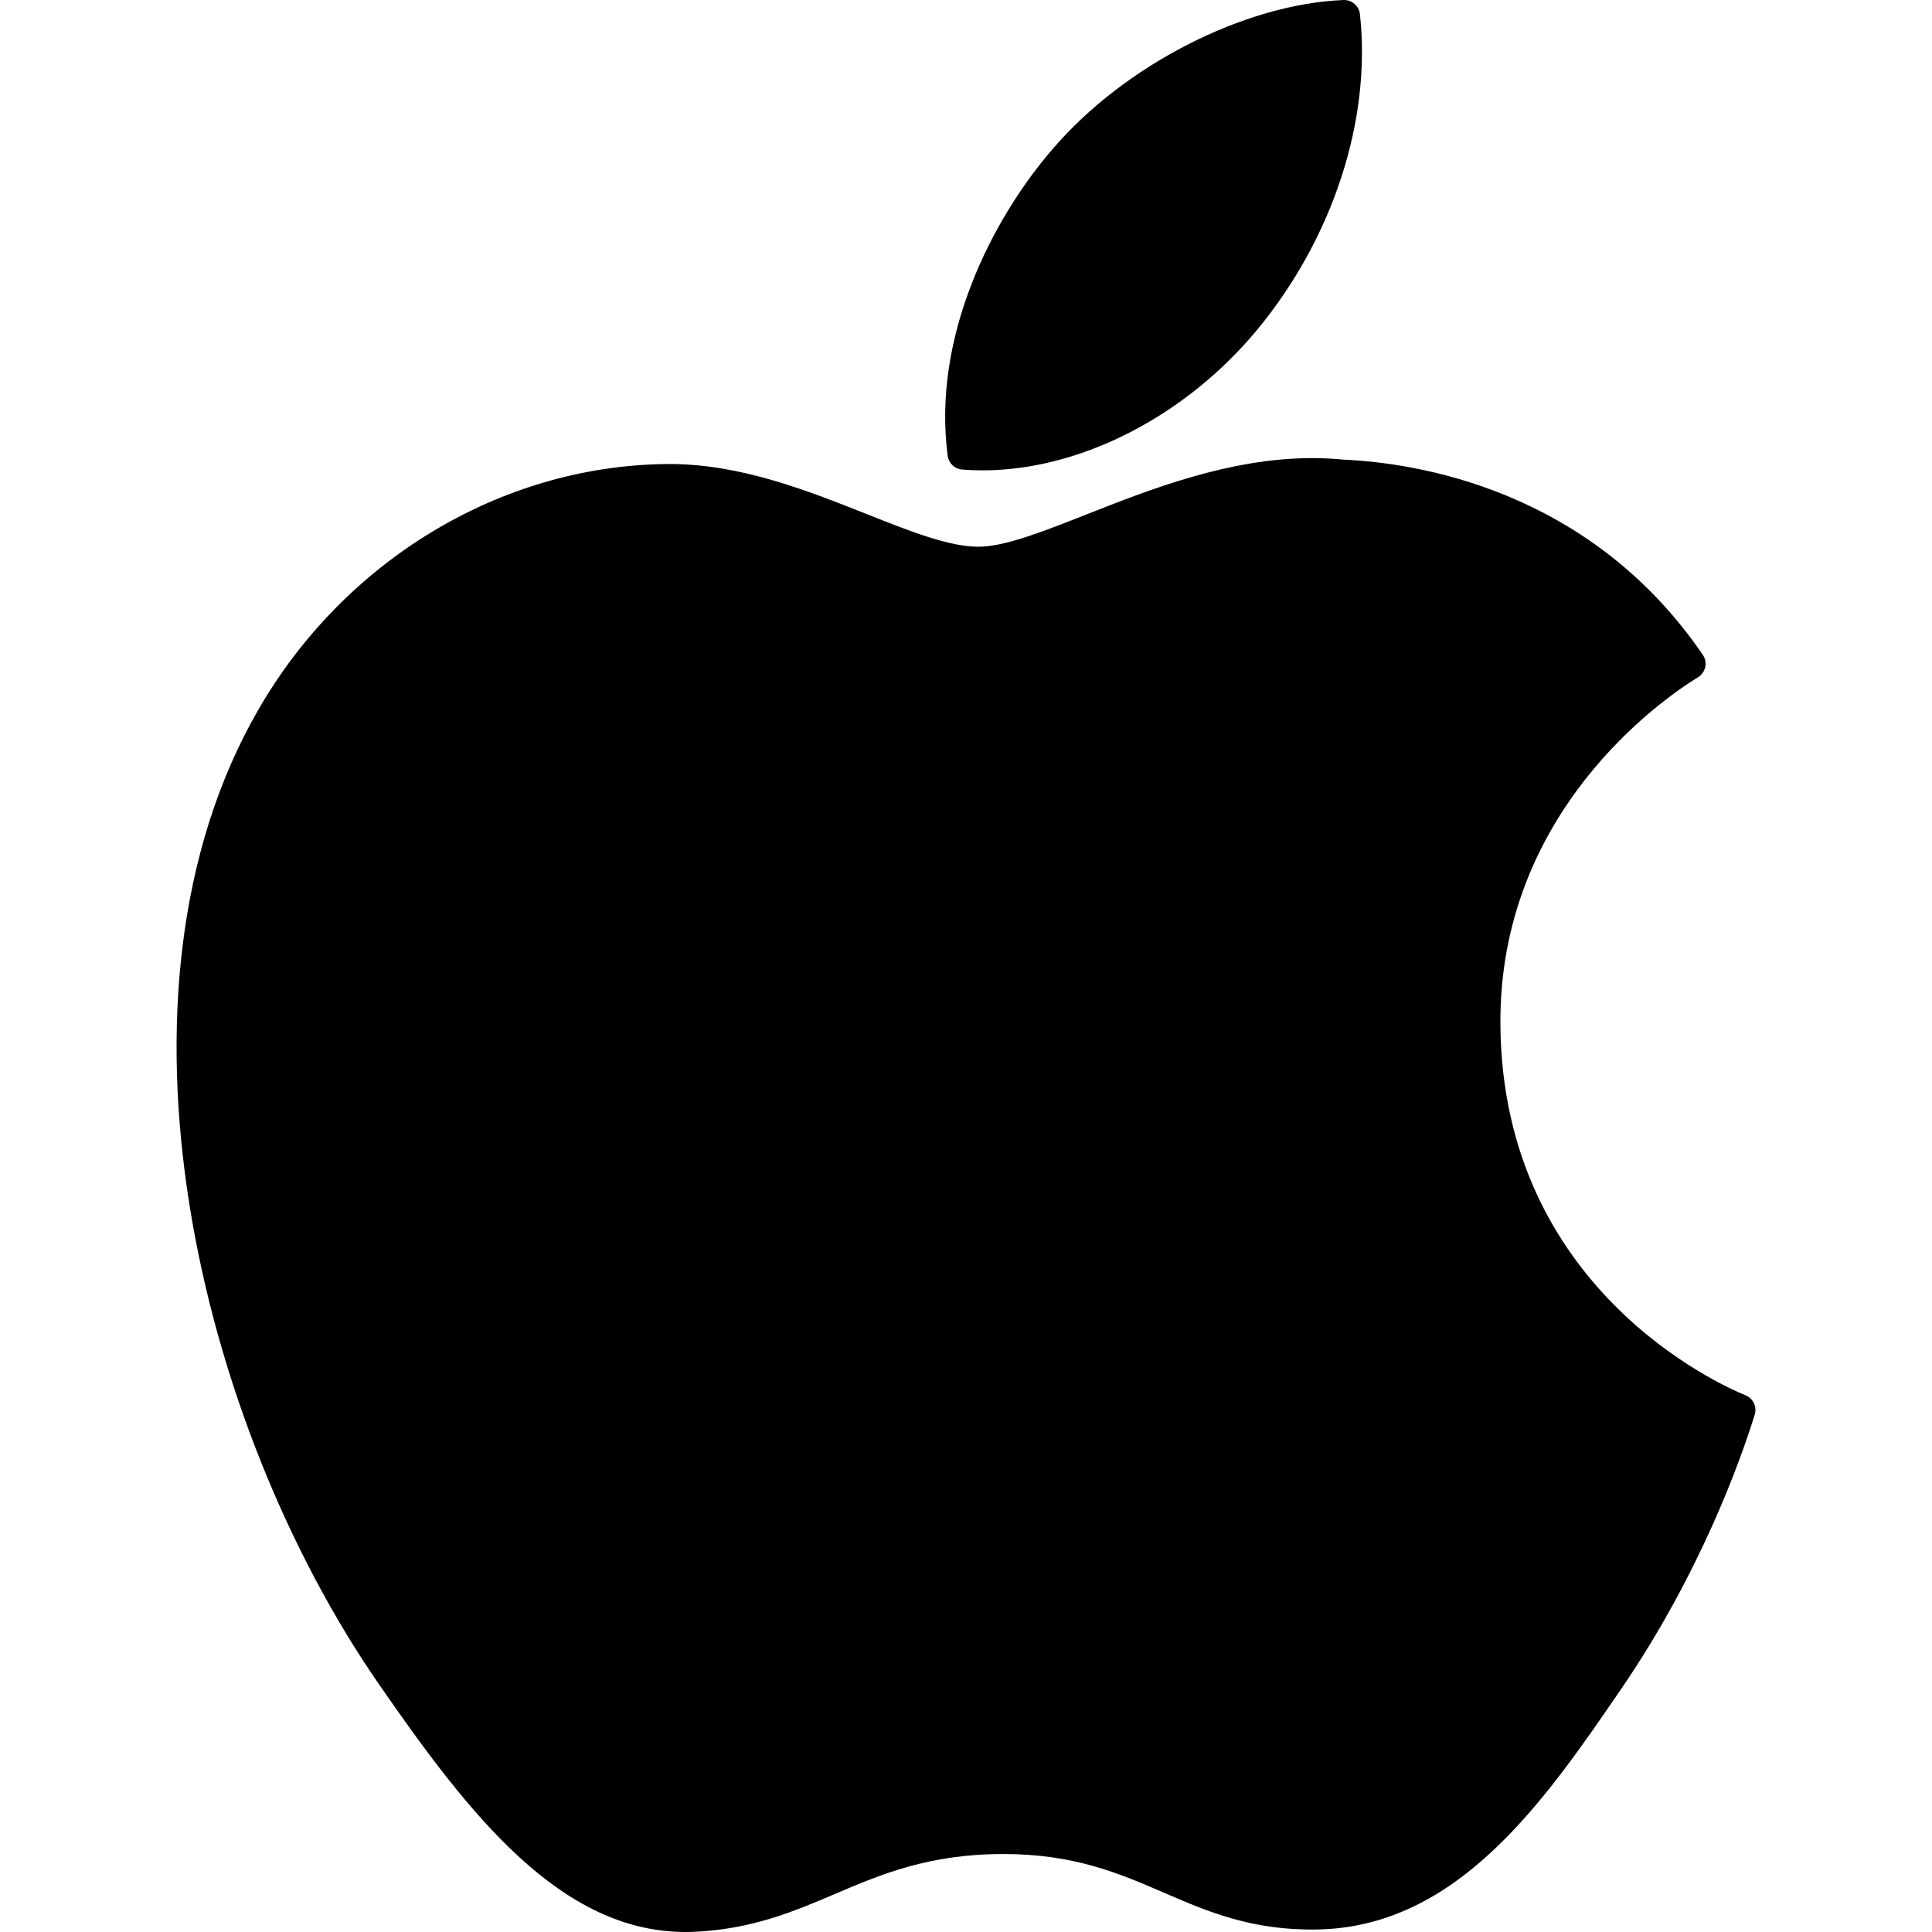
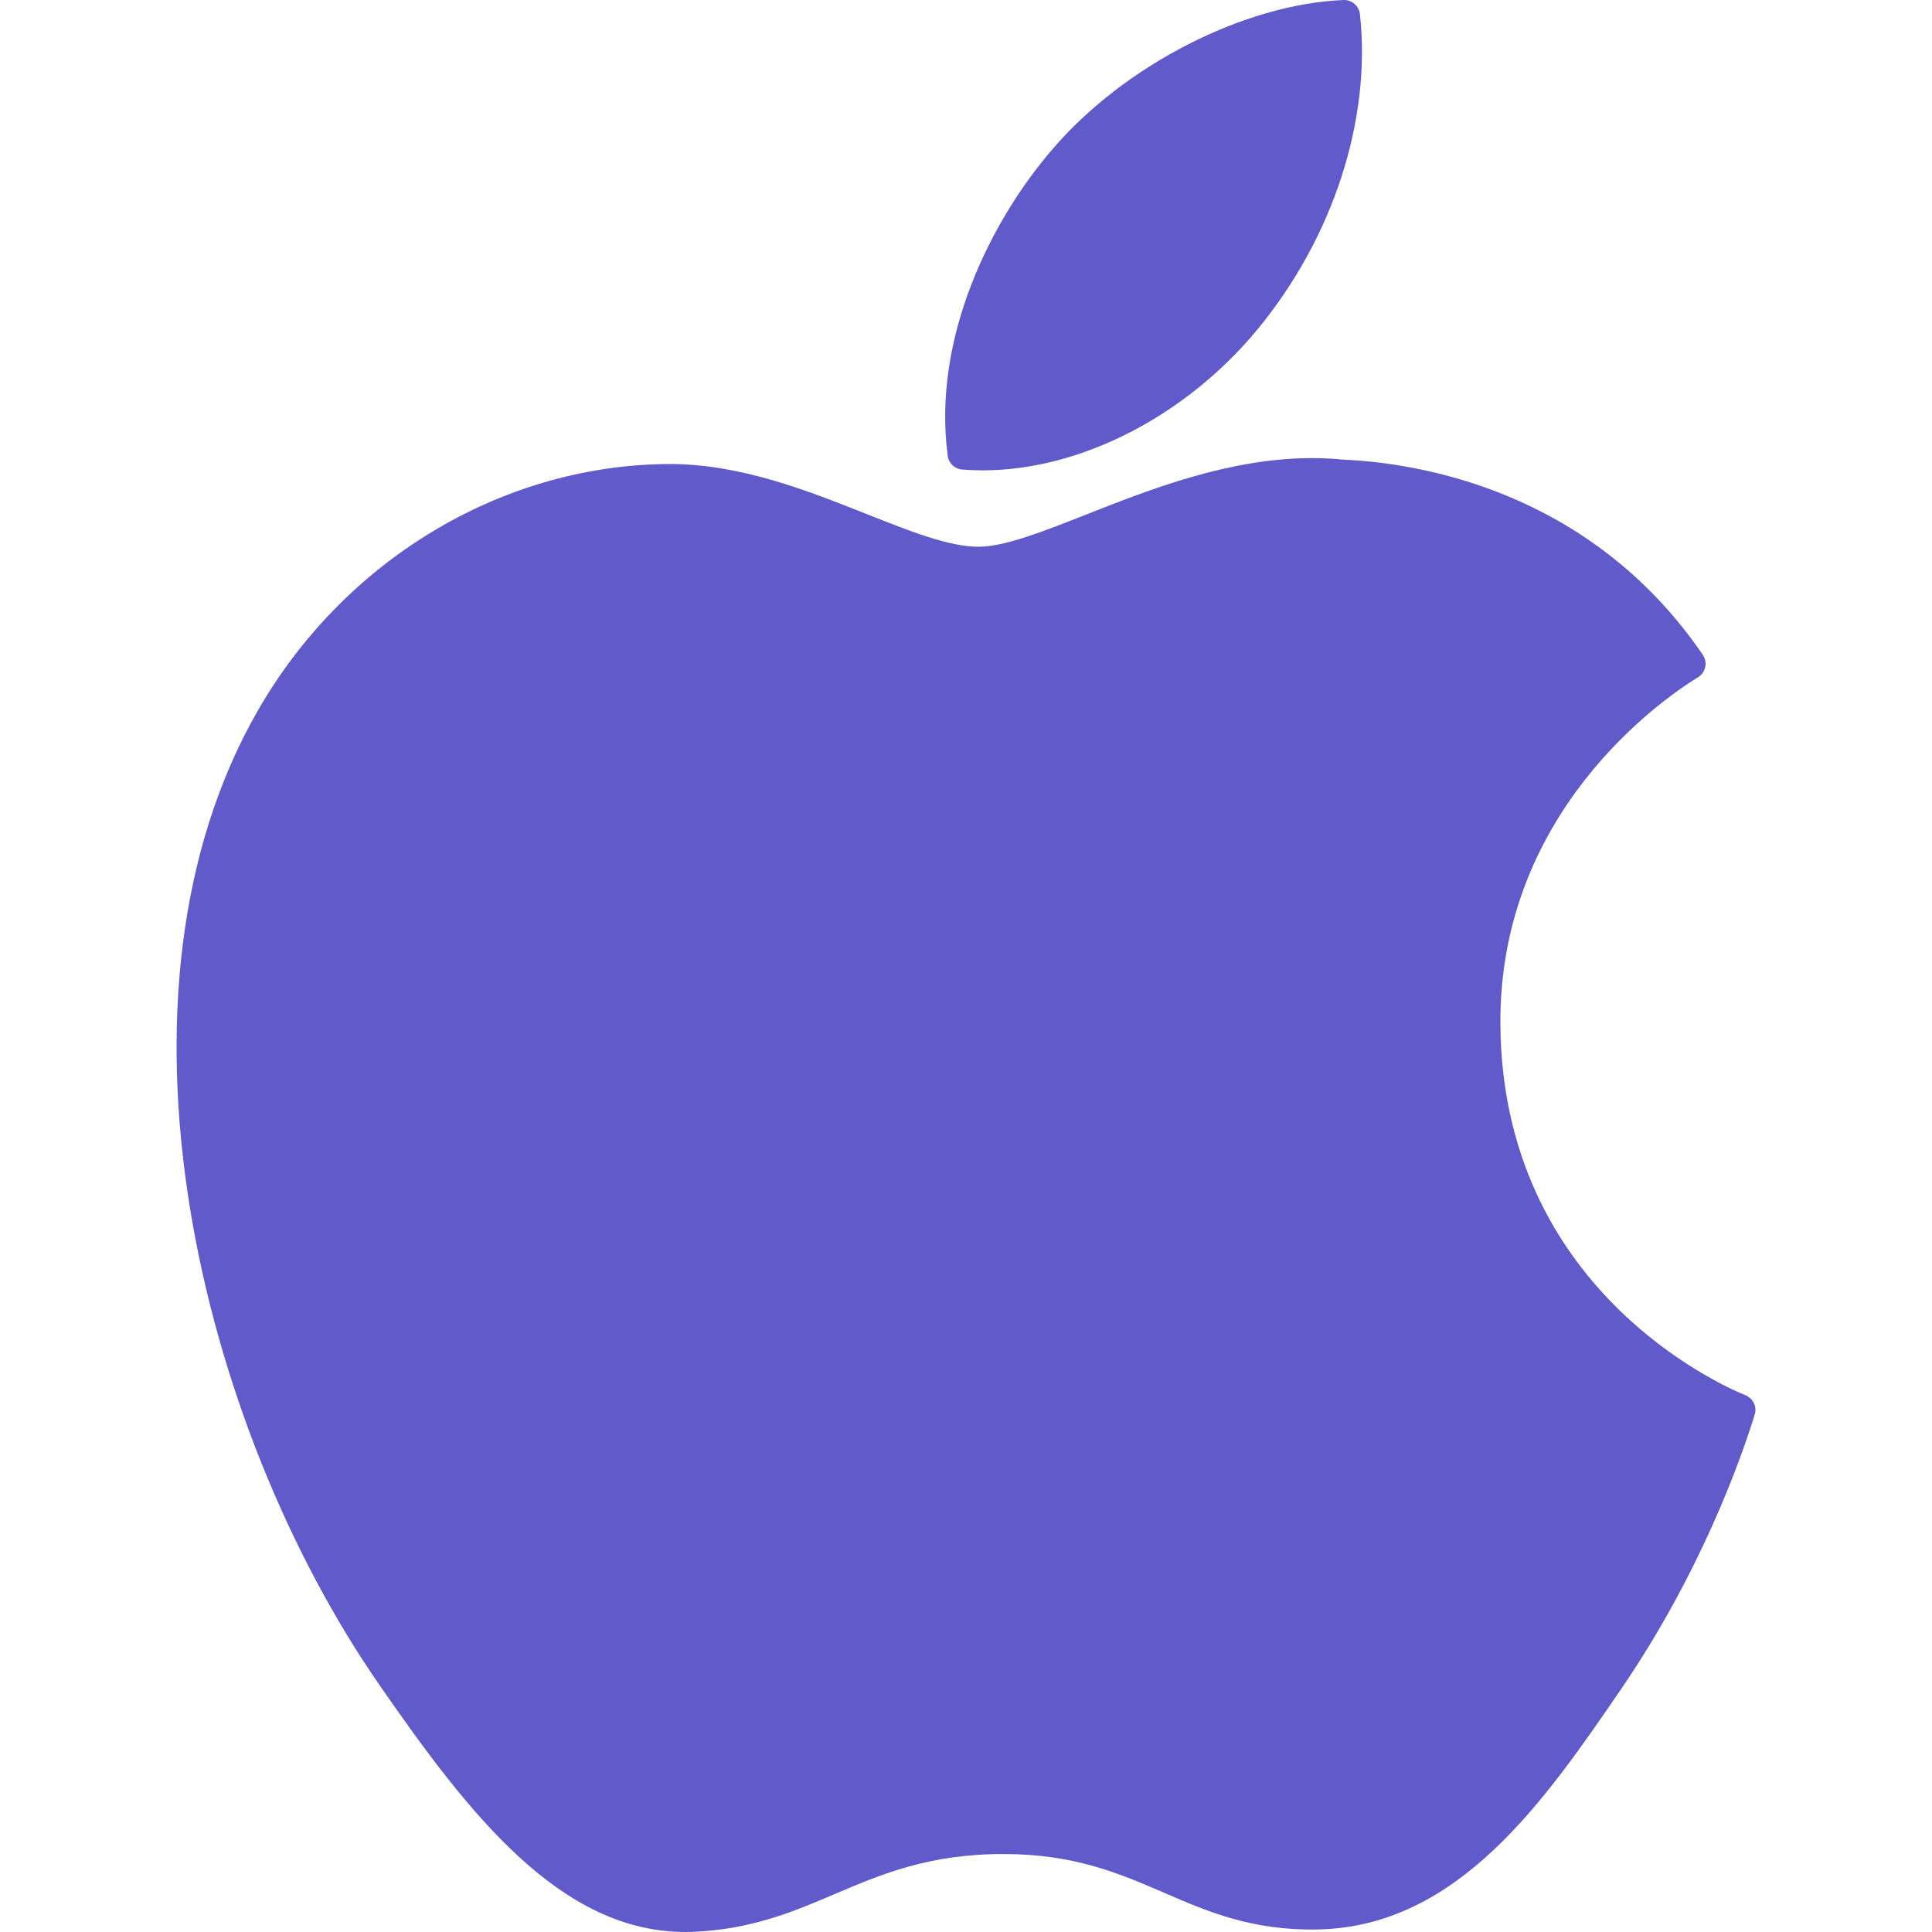
<svg xmlns="http://www.w3.org/2000/svg" version="1.1" id="Layer_1" x="0px" y="0px" viewBox="0 0 305 305" style="enable-background:new 0 0 305 305;" xml:space="preserve">
-   <g id="XMLID_228_">
+   <g id="XMLID_228_" fill="#615acb">
    <path id="XMLID_229_" d="M40.738,112.119c-25.785,44.745-9.393,112.648,19.121,153.82C74.092,286.523,88.502,305,108.239,305   c0.372,0,0.745-0.007,1.127-0.022c9.273-0.37,15.974-3.225,22.453-5.984c7.274-3.1,14.797-6.305,26.597-6.305   c11.226,0,18.39,3.101,25.318,6.099c6.828,2.954,13.861,6.01,24.253,5.815c22.232-0.414,35.882-20.352,47.925-37.941   c12.567-18.365,18.871-36.196,20.998-43.01l0.086-0.271c0.405-1.211-0.167-2.533-1.328-3.066c-0.032-0.015-0.15-0.064-0.183-0.078   c-3.915-1.601-38.257-16.836-38.618-58.36c-0.335-33.736,25.763-51.601,30.997-54.839l0.244-0.152   c0.567-0.365,0.962-0.944,1.096-1.606c0.134-0.661-0.006-1.349-0.386-1.905c-18.014-26.362-45.624-30.335-56.74-30.813   c-1.613-0.161-3.278-0.242-4.95-0.242c-13.056,0-25.563,4.931-35.611,8.893c-6.936,2.735-12.927,5.097-17.059,5.097   c-4.643,0-10.668-2.391-17.645-5.159c-9.33-3.703-19.905-7.899-31.1-7.899c-0.267,0-0.53,0.003-0.789,0.008   C78.894,73.643,54.298,88.535,40.738,112.119z" />
    <path id="XMLID_230_" d="M212.101,0.002c-15.763,0.642-34.672,10.345-45.974,23.583c-9.605,11.127-18.988,29.679-16.516,48.379   c0.155,1.17,1.107,2.073,2.284,2.164c1.064,0.083,2.15,0.125,3.232,0.126c15.413,0,32.04-8.527,43.395-22.257   c11.951-14.498,17.994-33.104,16.166-49.77C214.544,0.921,213.395-0.049,212.101,0.002z" />
  </g>
-   <g>
- </g>
-   <g>
- </g>
-   <g>
- </g>
-   <g>
- </g>
-   <g>
- </g>
-   <g>
- </g>
-   <g>
- </g>
-   <g>
- </g>
-   <g>
- </g>
-   <g>
- </g>
-   <g>
- </g>
-   <g>
- </g>
-   <g>
- </g>
-   <g>
- </g>
-   <g>
- </g>
</svg>
